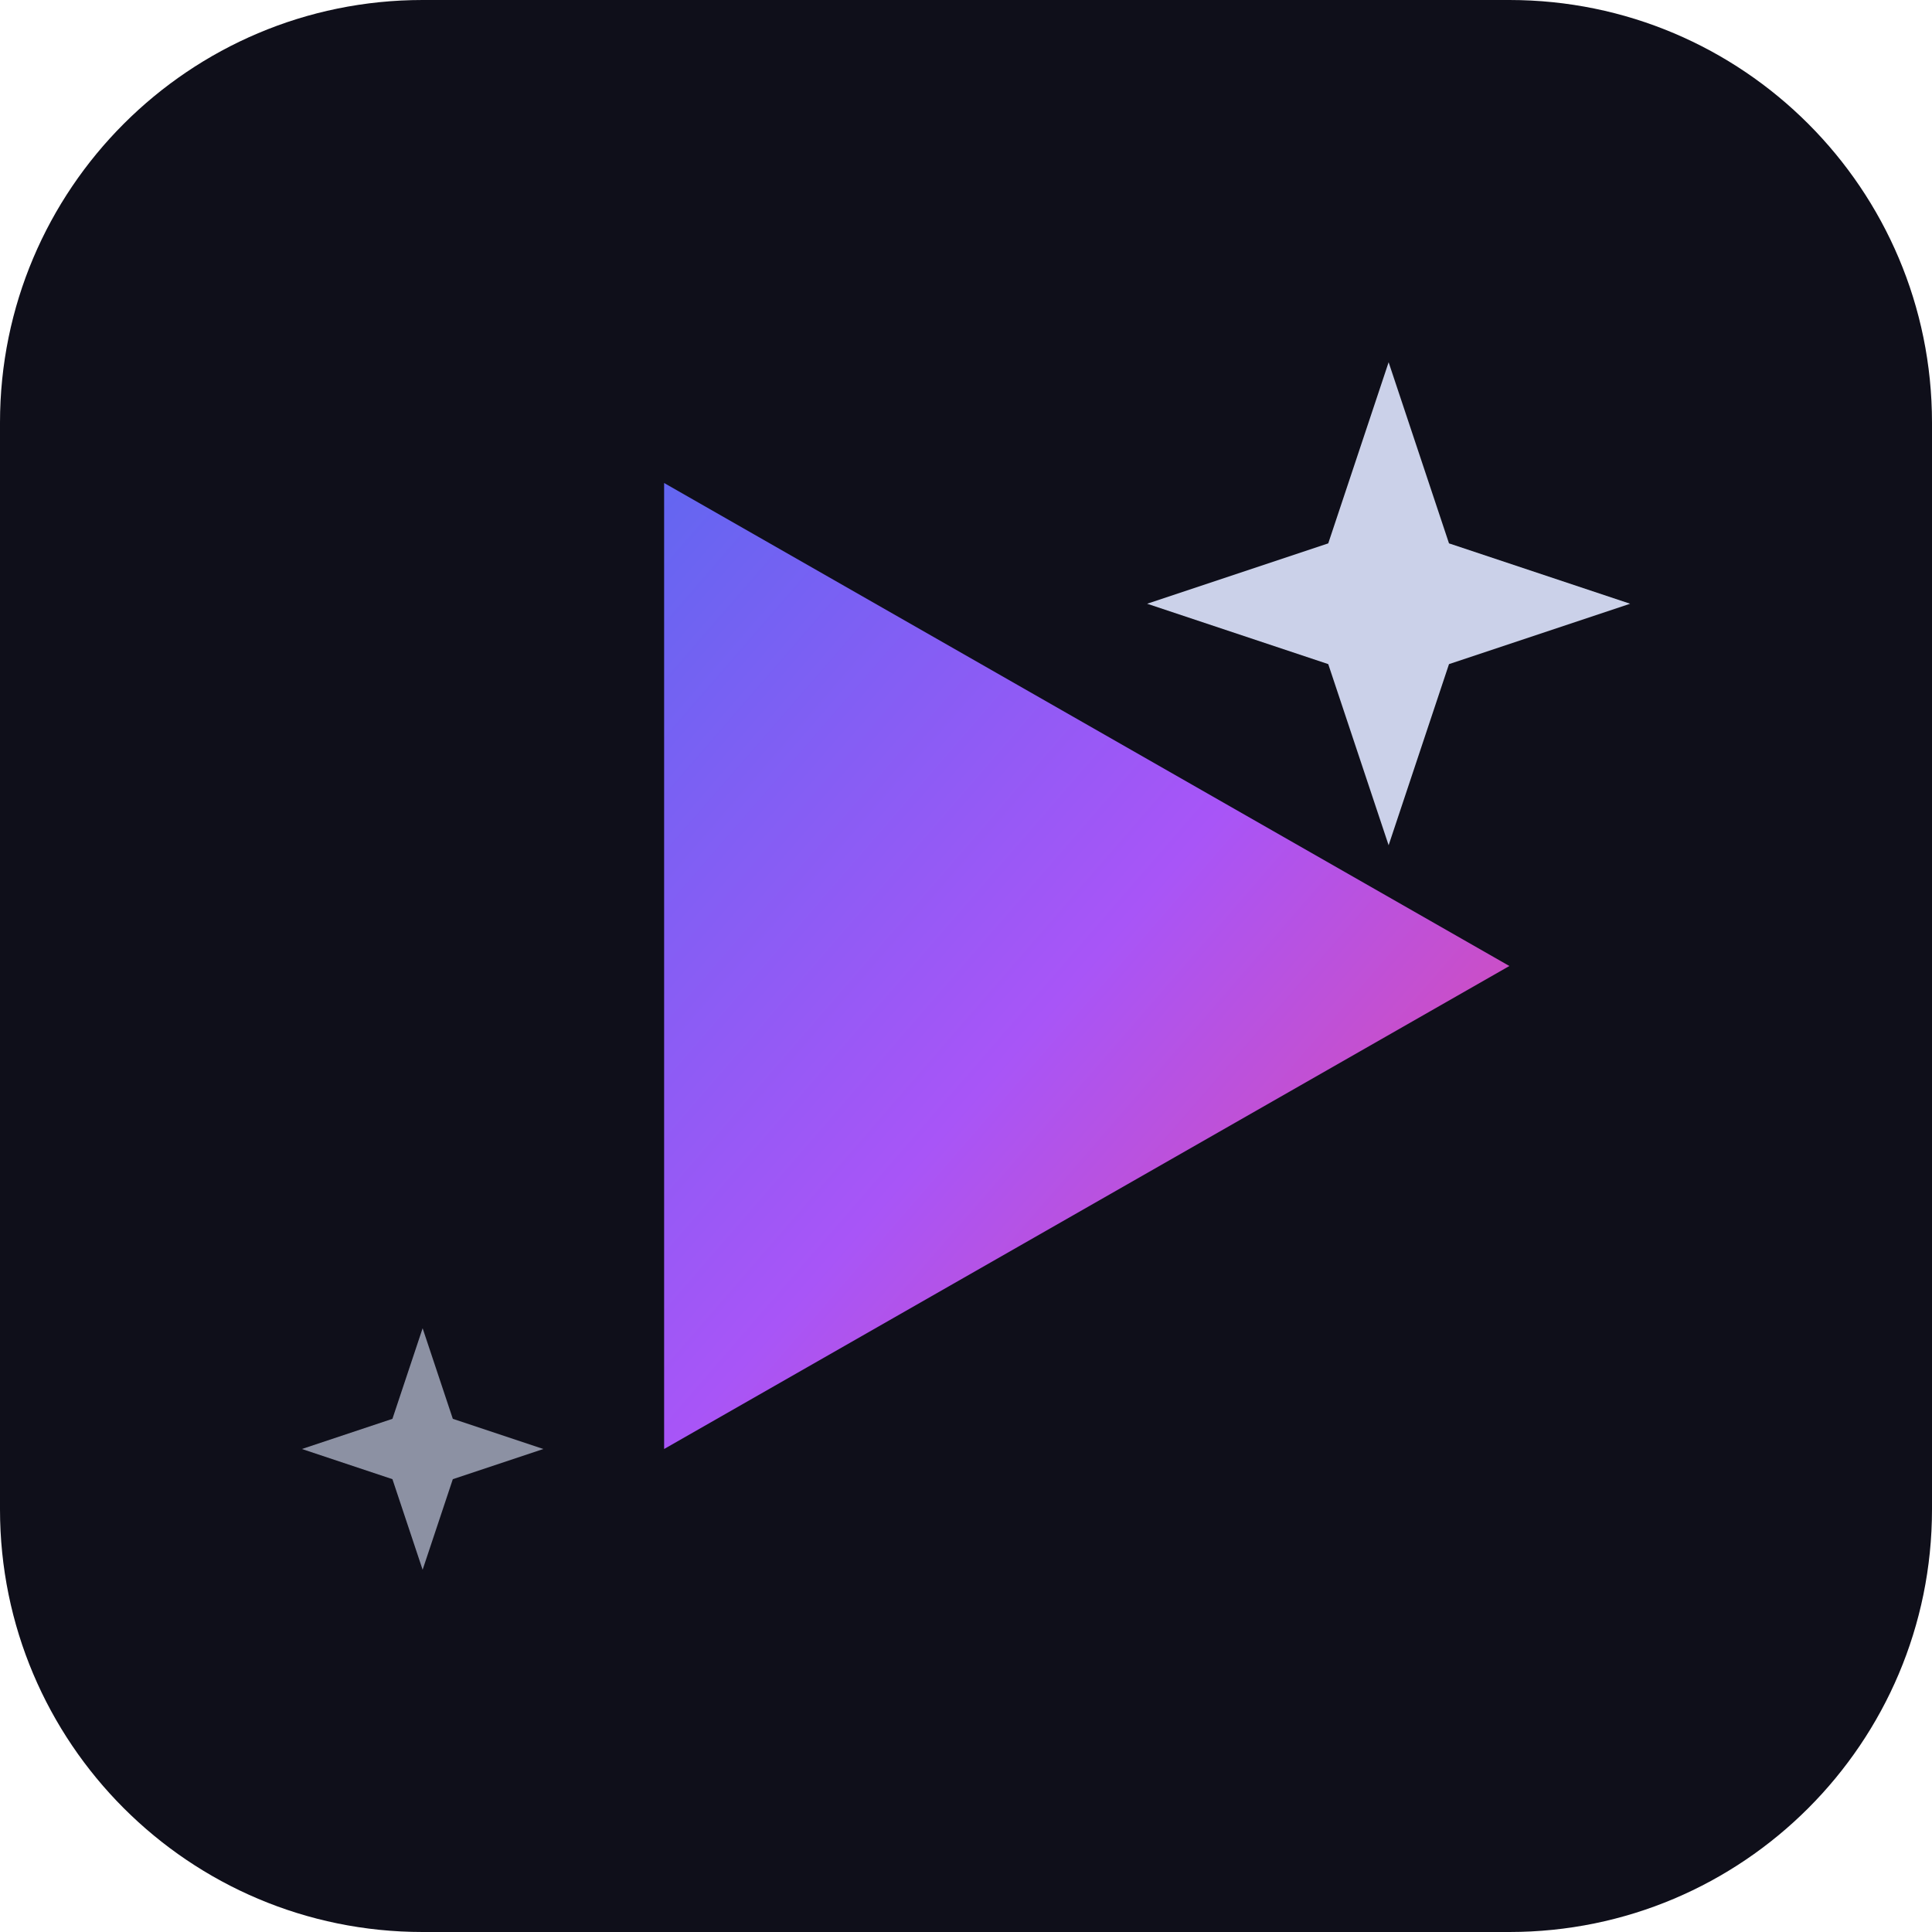
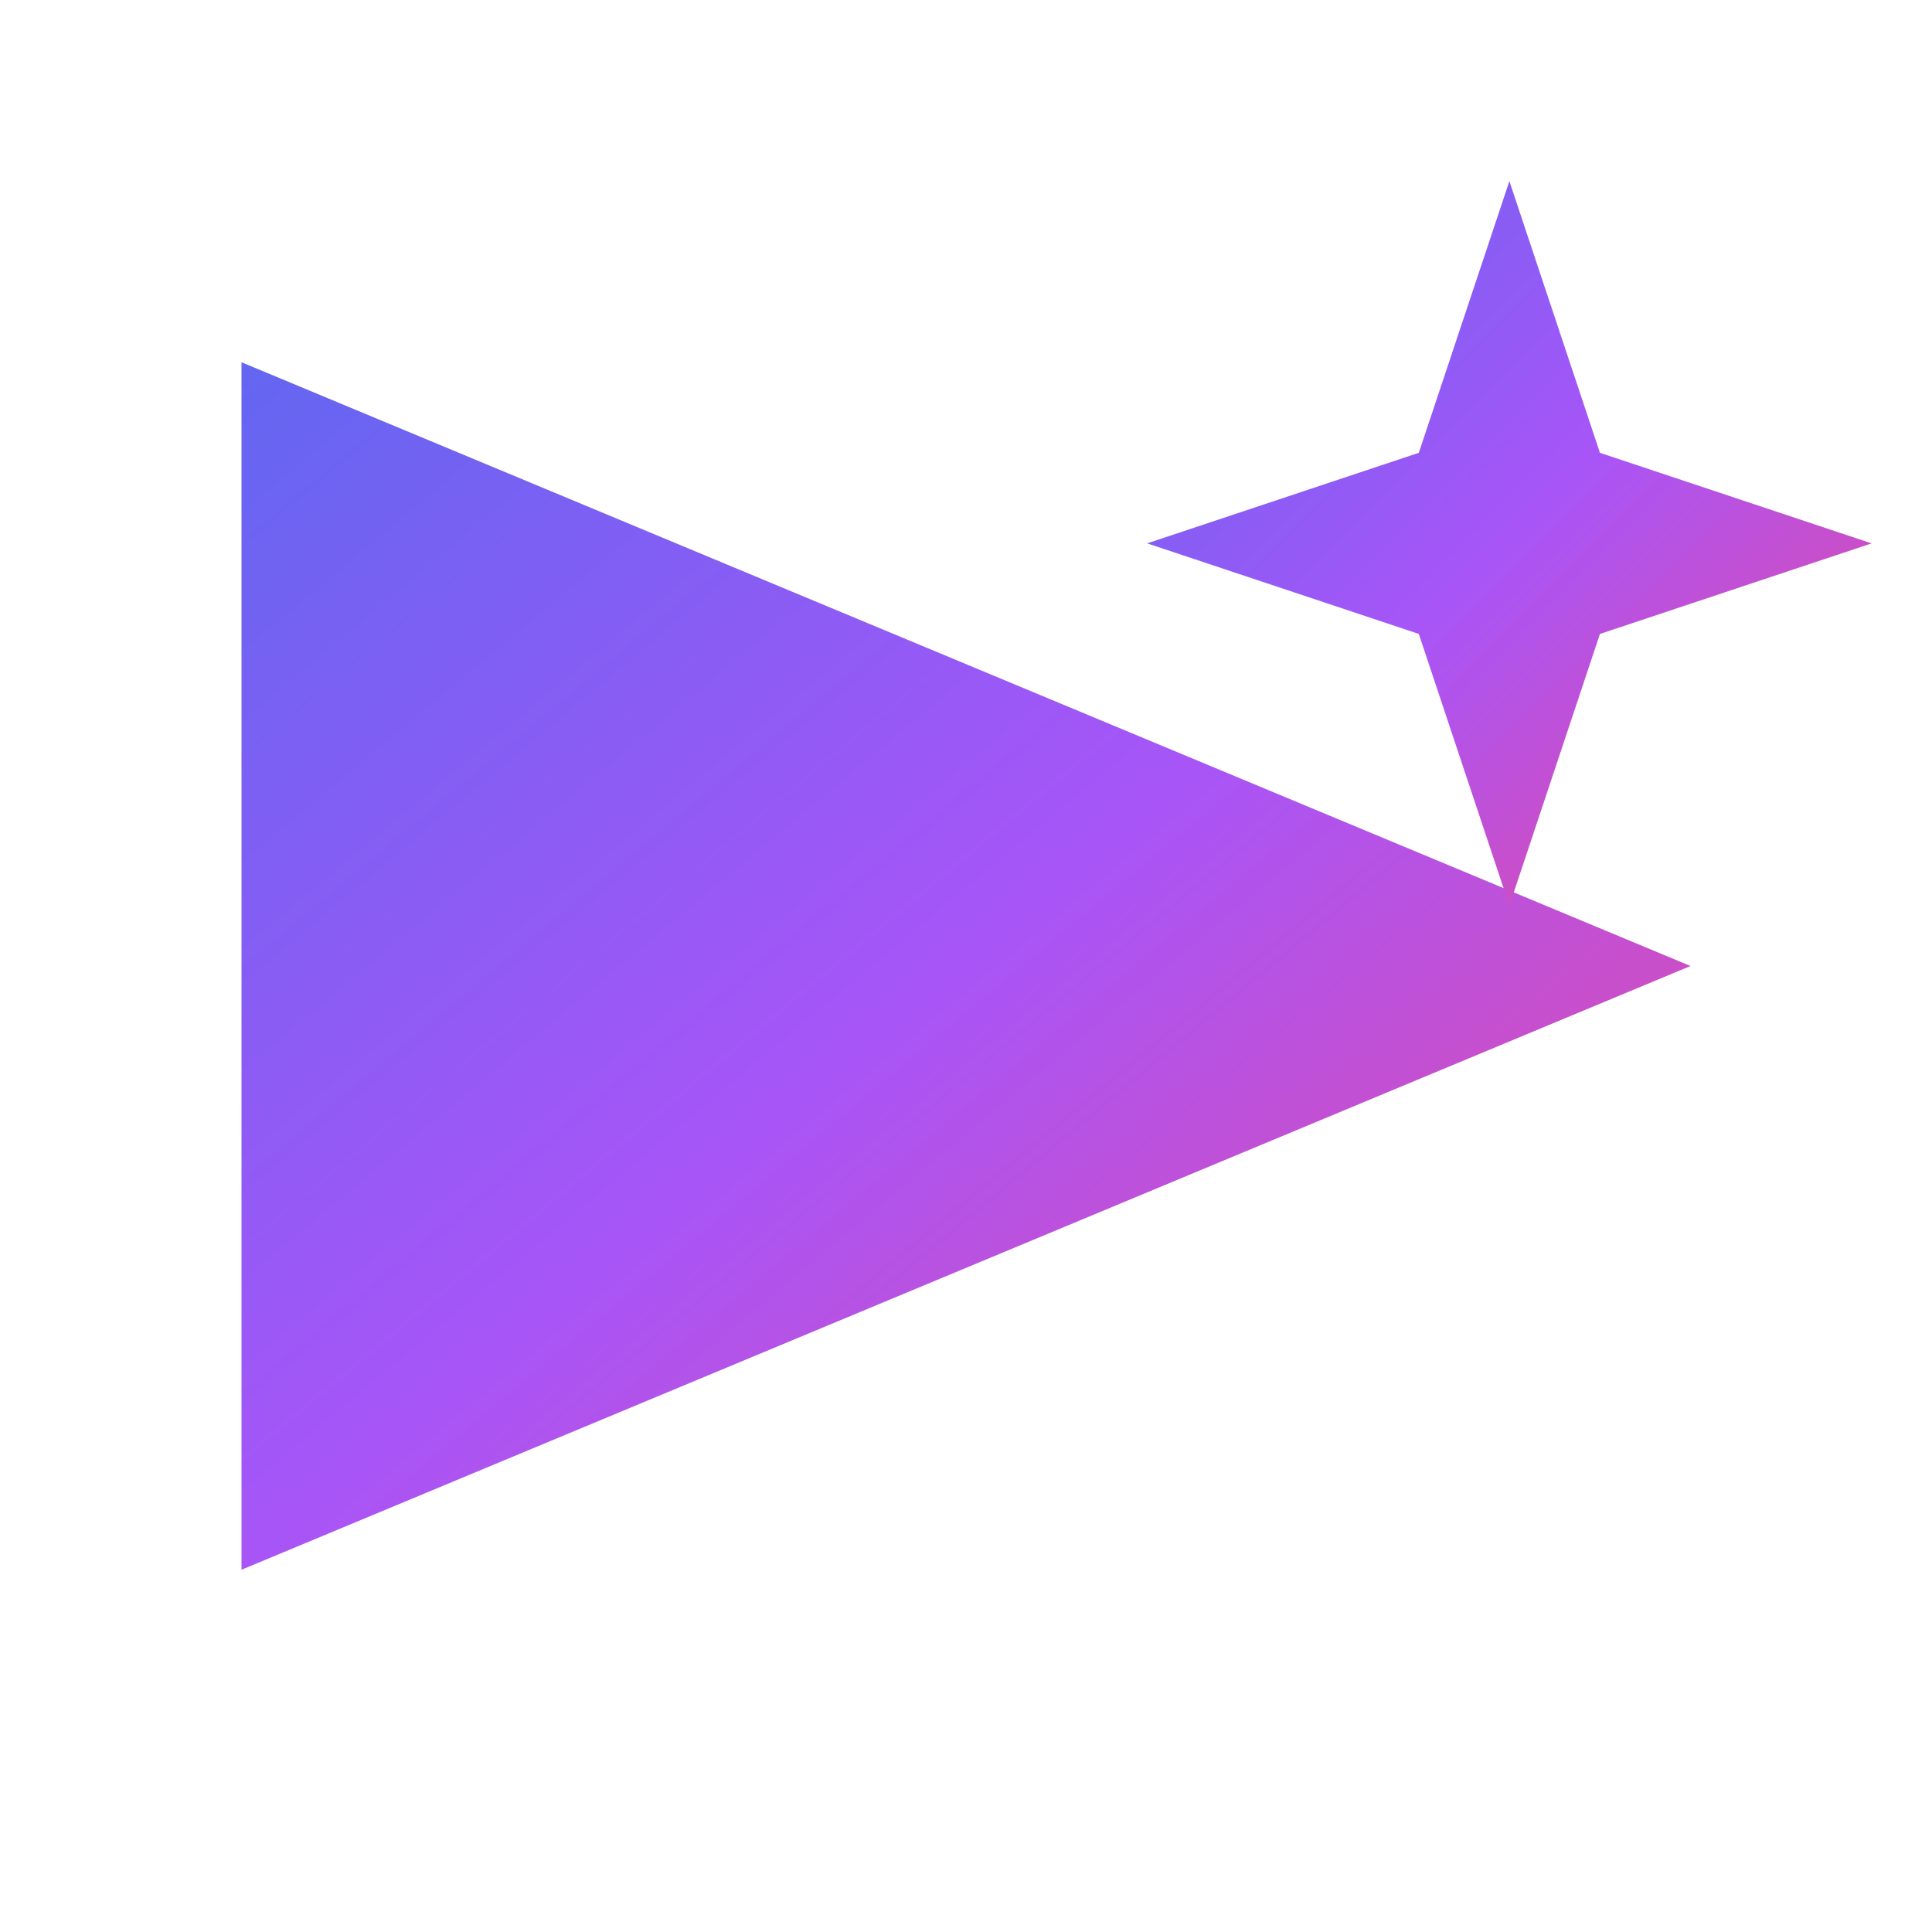
<svg xmlns="http://www.w3.org/2000/svg" width="32" height="32" viewBox="0 0 32 32">
  <defs>
    <linearGradient id="g" x1="0" y1="0" x2="1" y2="1">
      <stop offset="0%" stop-color="#6366f1" />
      <stop offset="50%" stop-color="#a855f7" />
      <stop offset="100%" stop-color="#ec4899" />
    </linearGradient>
  </defs>
-   <rect width="32" height="32" rx="7" fill="#0f0f1a" />
-   <path d="M11 8 L25 16 L11 24Z" fill="url(#g)" />
-   <path d="M23 6 L24 9 L27 10 L24 11 L23 14 L22 11 L19 10 L22 9Z" fill="#e0e7ff" opacity="0.9" />
-   <path d="M7 22 L7.5 23.5 L9 24 L7.5 24.5 L7 26 L6.5 24.5 L5 24 L6.5 23.5Z" fill="#e0e7ff" opacity="0.6" />
+   <path d="M4 6 L28 16 L4 26Z" fill="url(#g)" />
+   <path d="M25 3 L26.5 7.5 L31 9 L26.5 10.5 L25 15 L23.5 10.5 L19 9 L23.5 7.5Z" fill="url(#g)" />
</svg>
